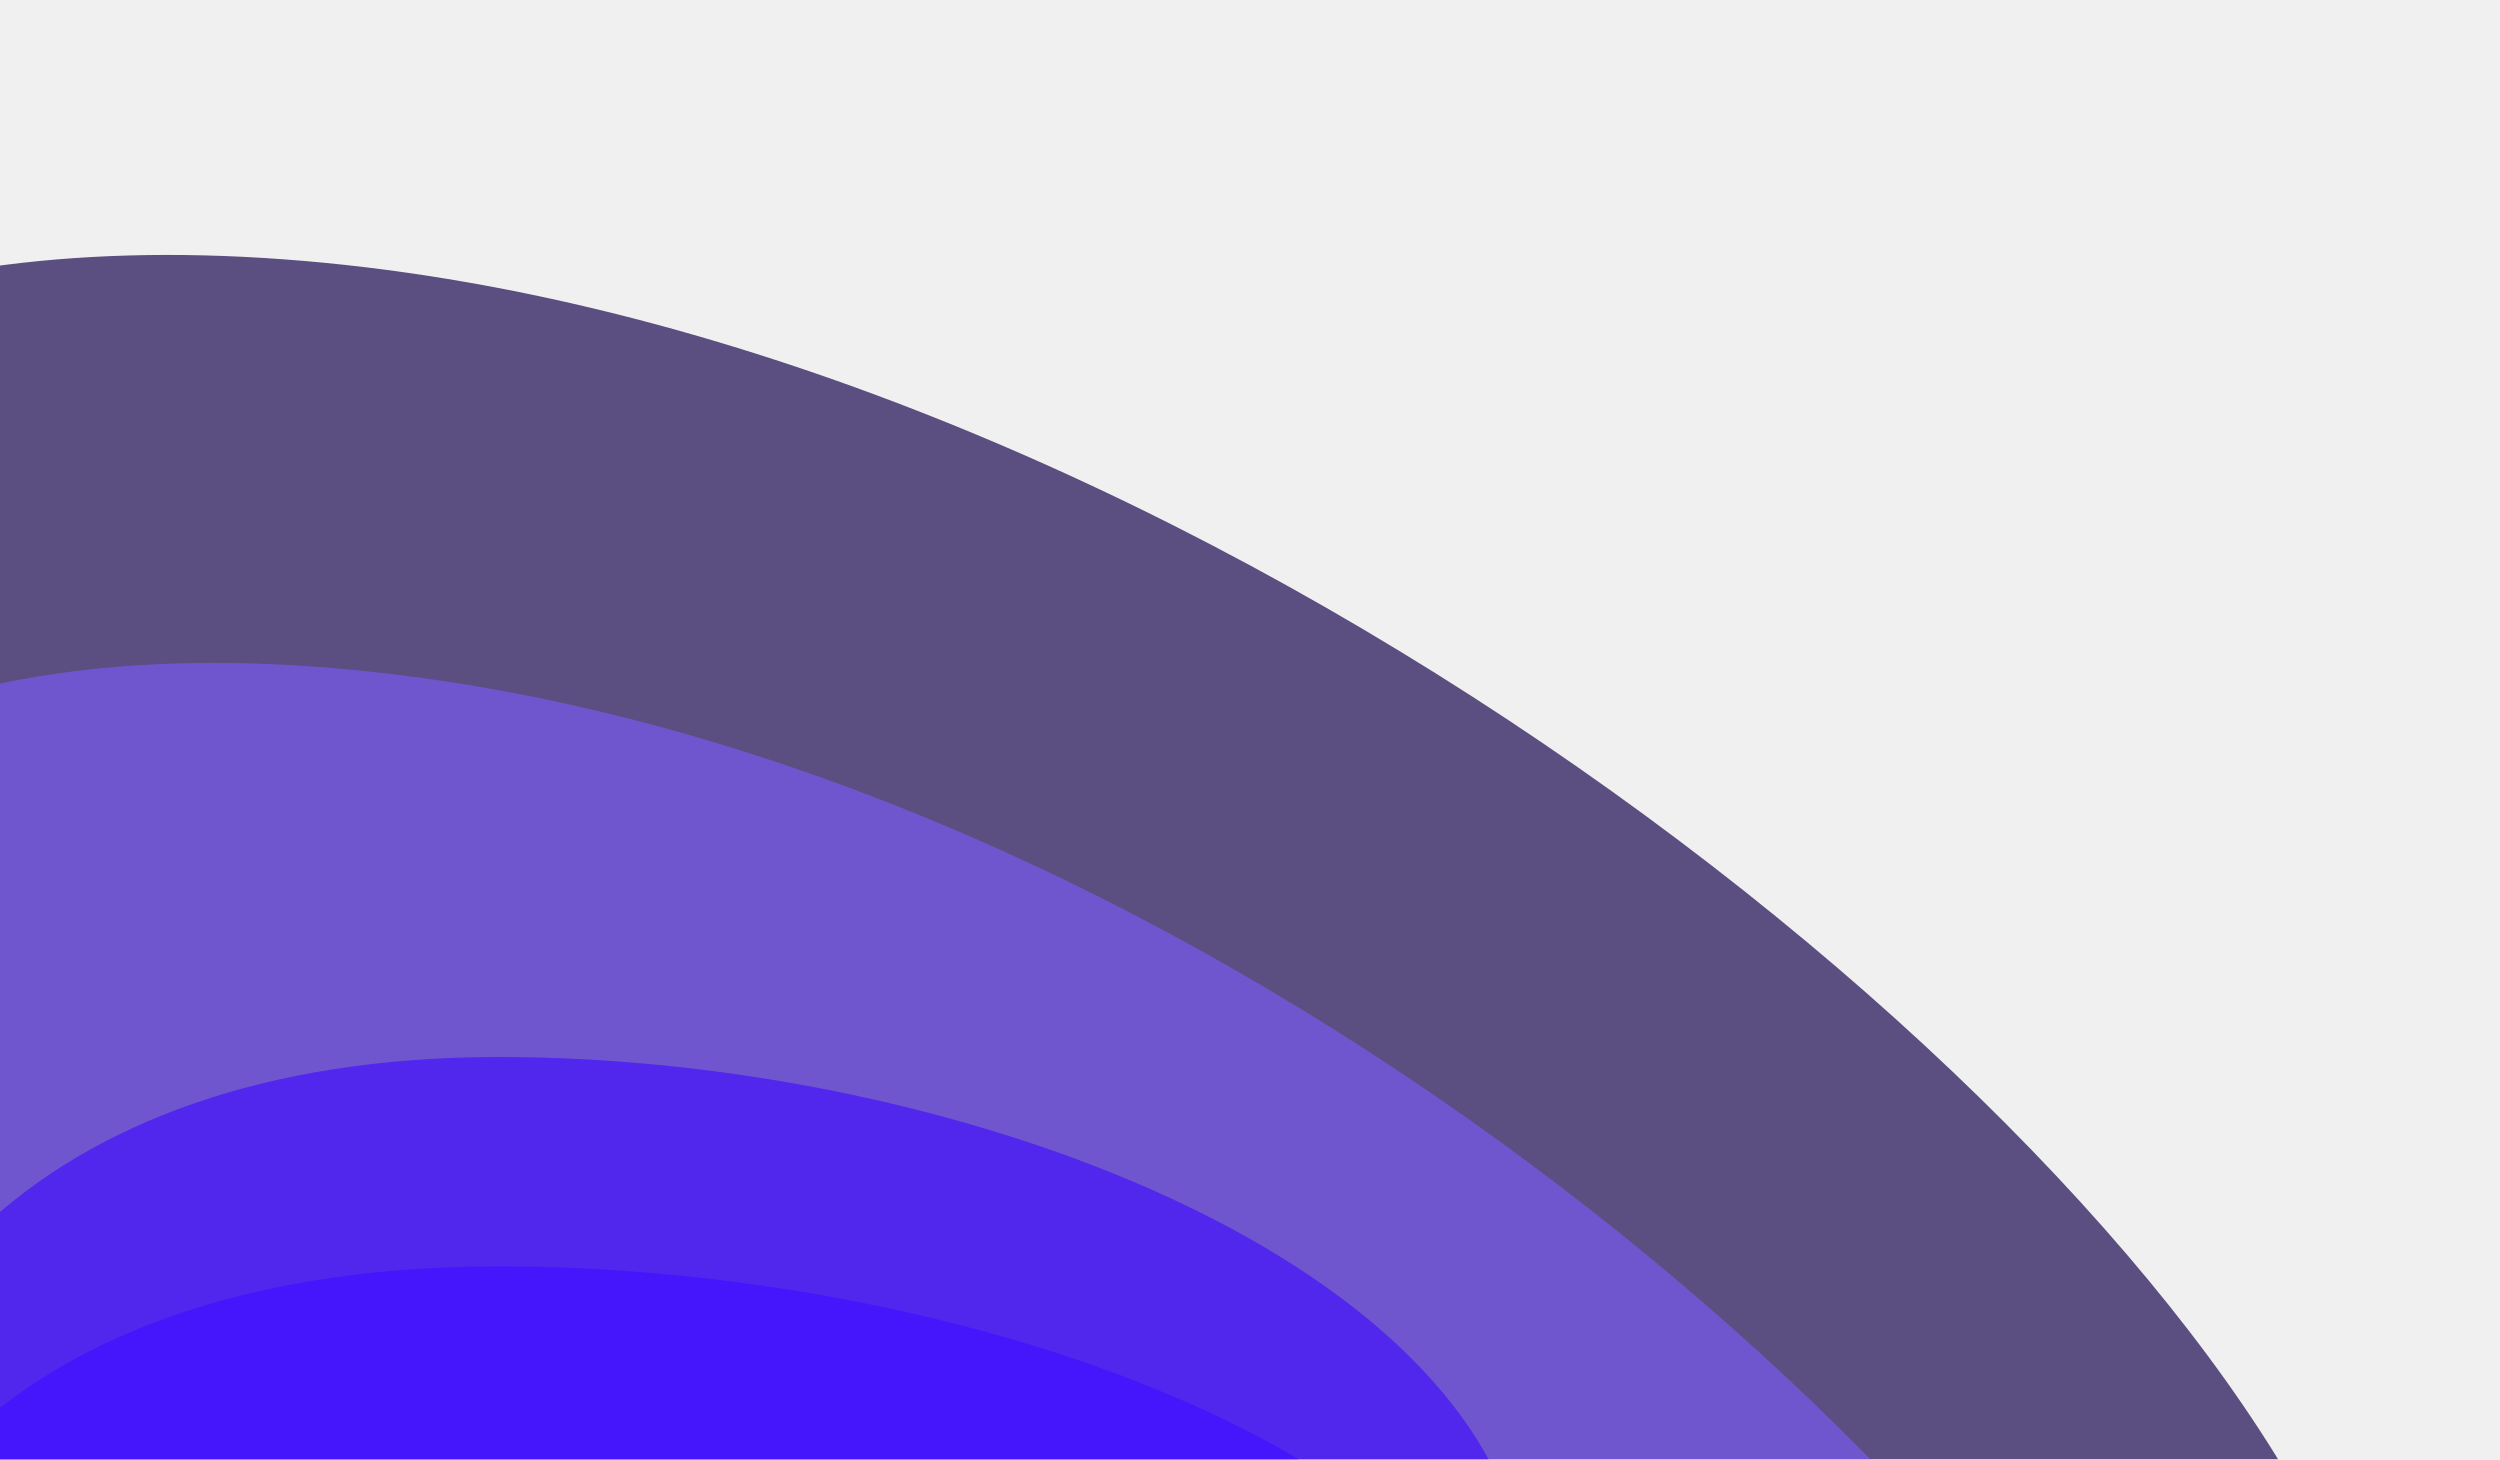
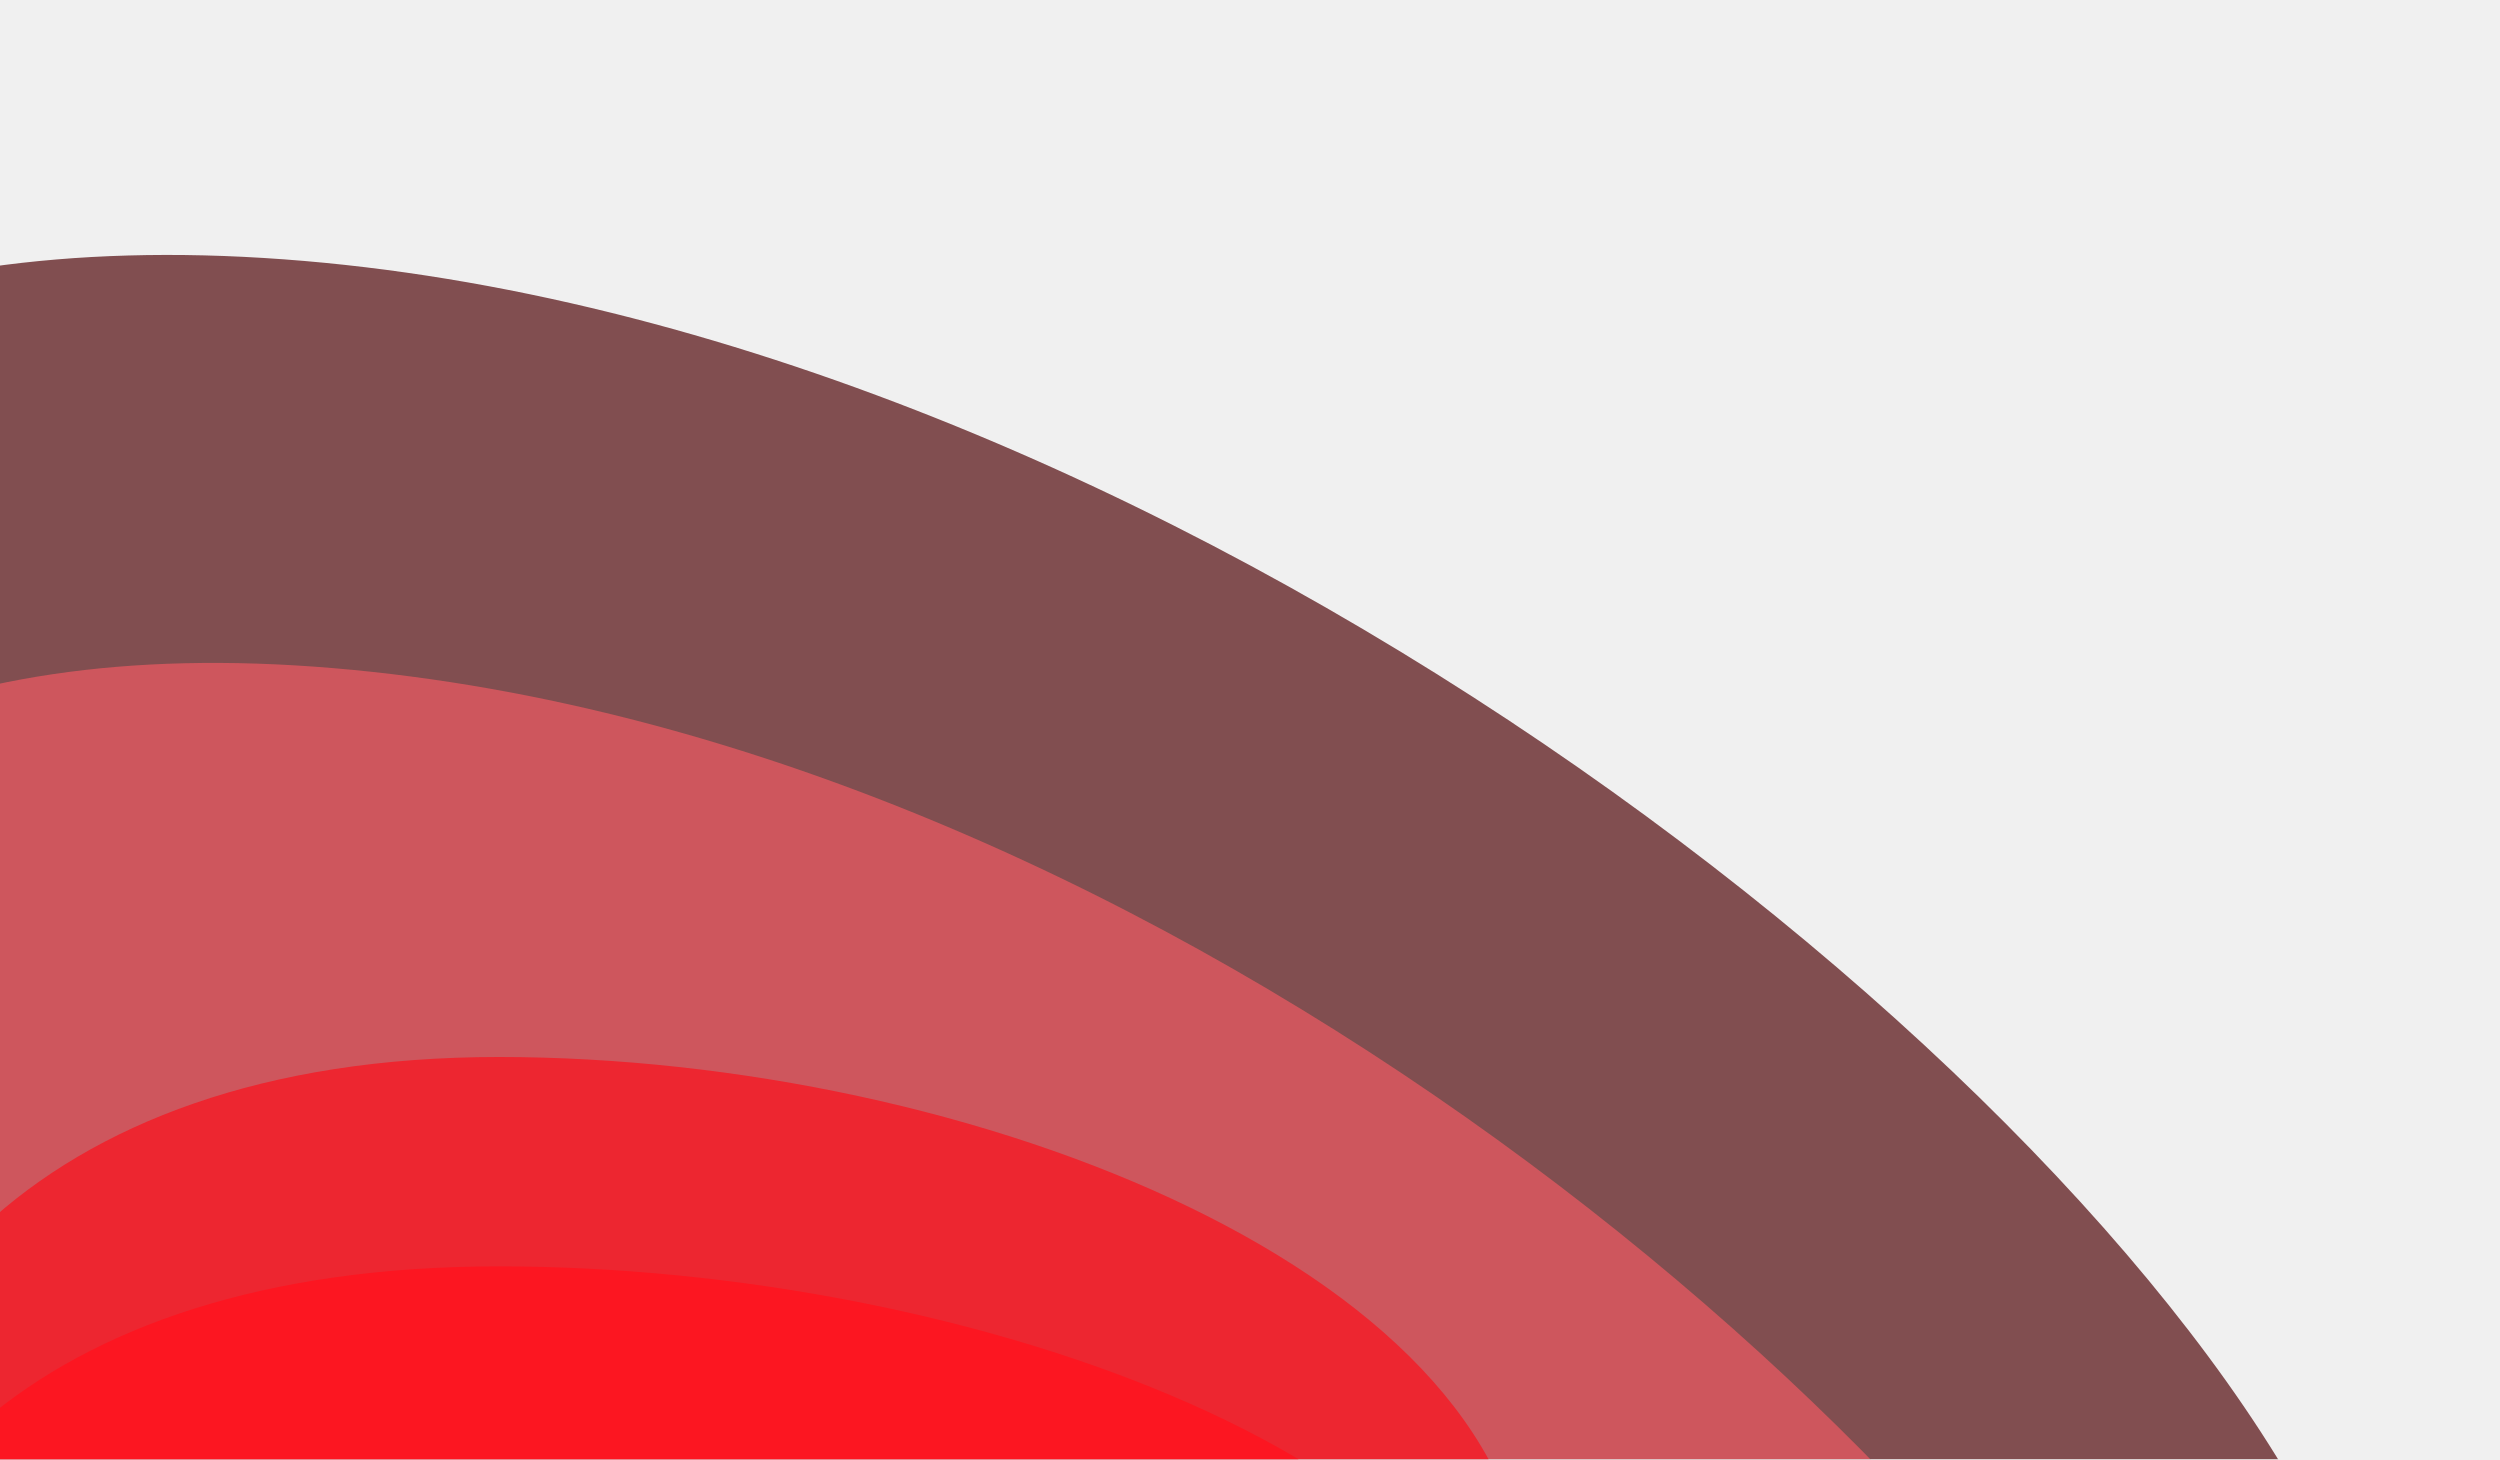
<svg xmlns="http://www.w3.org/2000/svg" width="968" height="565" viewBox="0 0 968 565">
  <defs>
    <clipPath id="clip-path">
      <rect id="Rectangle_1144" data-name="Rectangle 1144" width="968" height="565" transform="translate(0 262)" fill="#fff" stroke="#707070" stroke-width="1" />
    </clipPath>
  </defs>
  <g id="Mask_Group_31" data-name="Mask Group 31" transform="translate(0 -262)" clip-path="url(#clip-path)">
    <g id="Group_2309" data-name="Group 2309">
-       <path id="Path_983" data-name="Path 983" d="M410.951-49.5c337,24.76,699.788,308.381,792,500.579S897.064,762.814,577.9,762.814,0,593.971,0,385.694,73.955-74.26,410.951-49.5Z" transform="translate(-301.147 411.907)" fill="#362565" opacity="0.8" />
-       <path id="Path_979" data-name="Path 979" d="M360.91-73.97c324,27.3,638,301.633,720.932,474.48S806.748,680.86,519.716,680.86,0,529.016,0,341.708,36.91-101.27,360.91-73.97Z" transform="translate(-231.91 594.67)" fill="rgba(123,91,245,0.83)" opacity="0.8" />
-       <path id="Path_984" data-name="Path 984" d="M262.171-10C444.7-10,659.821,73.865,660.993,203.729S513.025,402.667,330.5,402.667,0,313.6,0,203.729,79.643-10,262.171-10Z" transform="translate(-69 681.267)" fill="#5126ed" />
-       <path id="Path_980" data-name="Path 980" d="M262.171-10C444.7-10,659.821,66.535,660.993,185.049S513.025,366.6,330.5,366.6,0,285.317,0,185.049,79.643-10,262.171-10Z" transform="translate(-69 762.333)" fill="#4516fc" />
+       <path id="Path_983" data-name="Path 983" d="M410.951-49.5c337,24.76,699.788,308.381,792,500.579S897.064,762.814,577.9,762.814,0,593.971,0,385.694,73.955-74.26,410.951-49.5Z" transform="translate(-301.147 411.907)" fill="#652528" opacity="0.8" />
+       <path id="Path_979" data-name="Path 979" d="M360.91-73.97c324,27.3,638,301.633,720.932,474.48S806.748,680.86,519.716,680.86,0,529.016,0,341.708,36.91-101.27,360.91-73.97Z" transform="translate(-231.91 594.67)" fill="rgba(245,91,99,0.83)" opacity="0.8" />
+       <path id="Path_984" data-name="Path 984" d="M262.171-10C444.7-10,659.821,73.865,660.993,203.729S513.025,402.667,330.5,402.667,0,313.6,0,203.729,79.643-10,262.171-10Z" transform="translate(-69 681.267)" fill="#ed2630" />
+       <path id="Path_980" data-name="Path 980" d="M262.171-10C444.7-10,659.821,66.535,660.993,185.049S513.025,366.6,330.5,366.6,0,285.317,0,185.049,79.643-10,262.171-10Z" transform="translate(-69 762.333)" fill="#fc1621" />
    </g>
  </g>
</svg>
